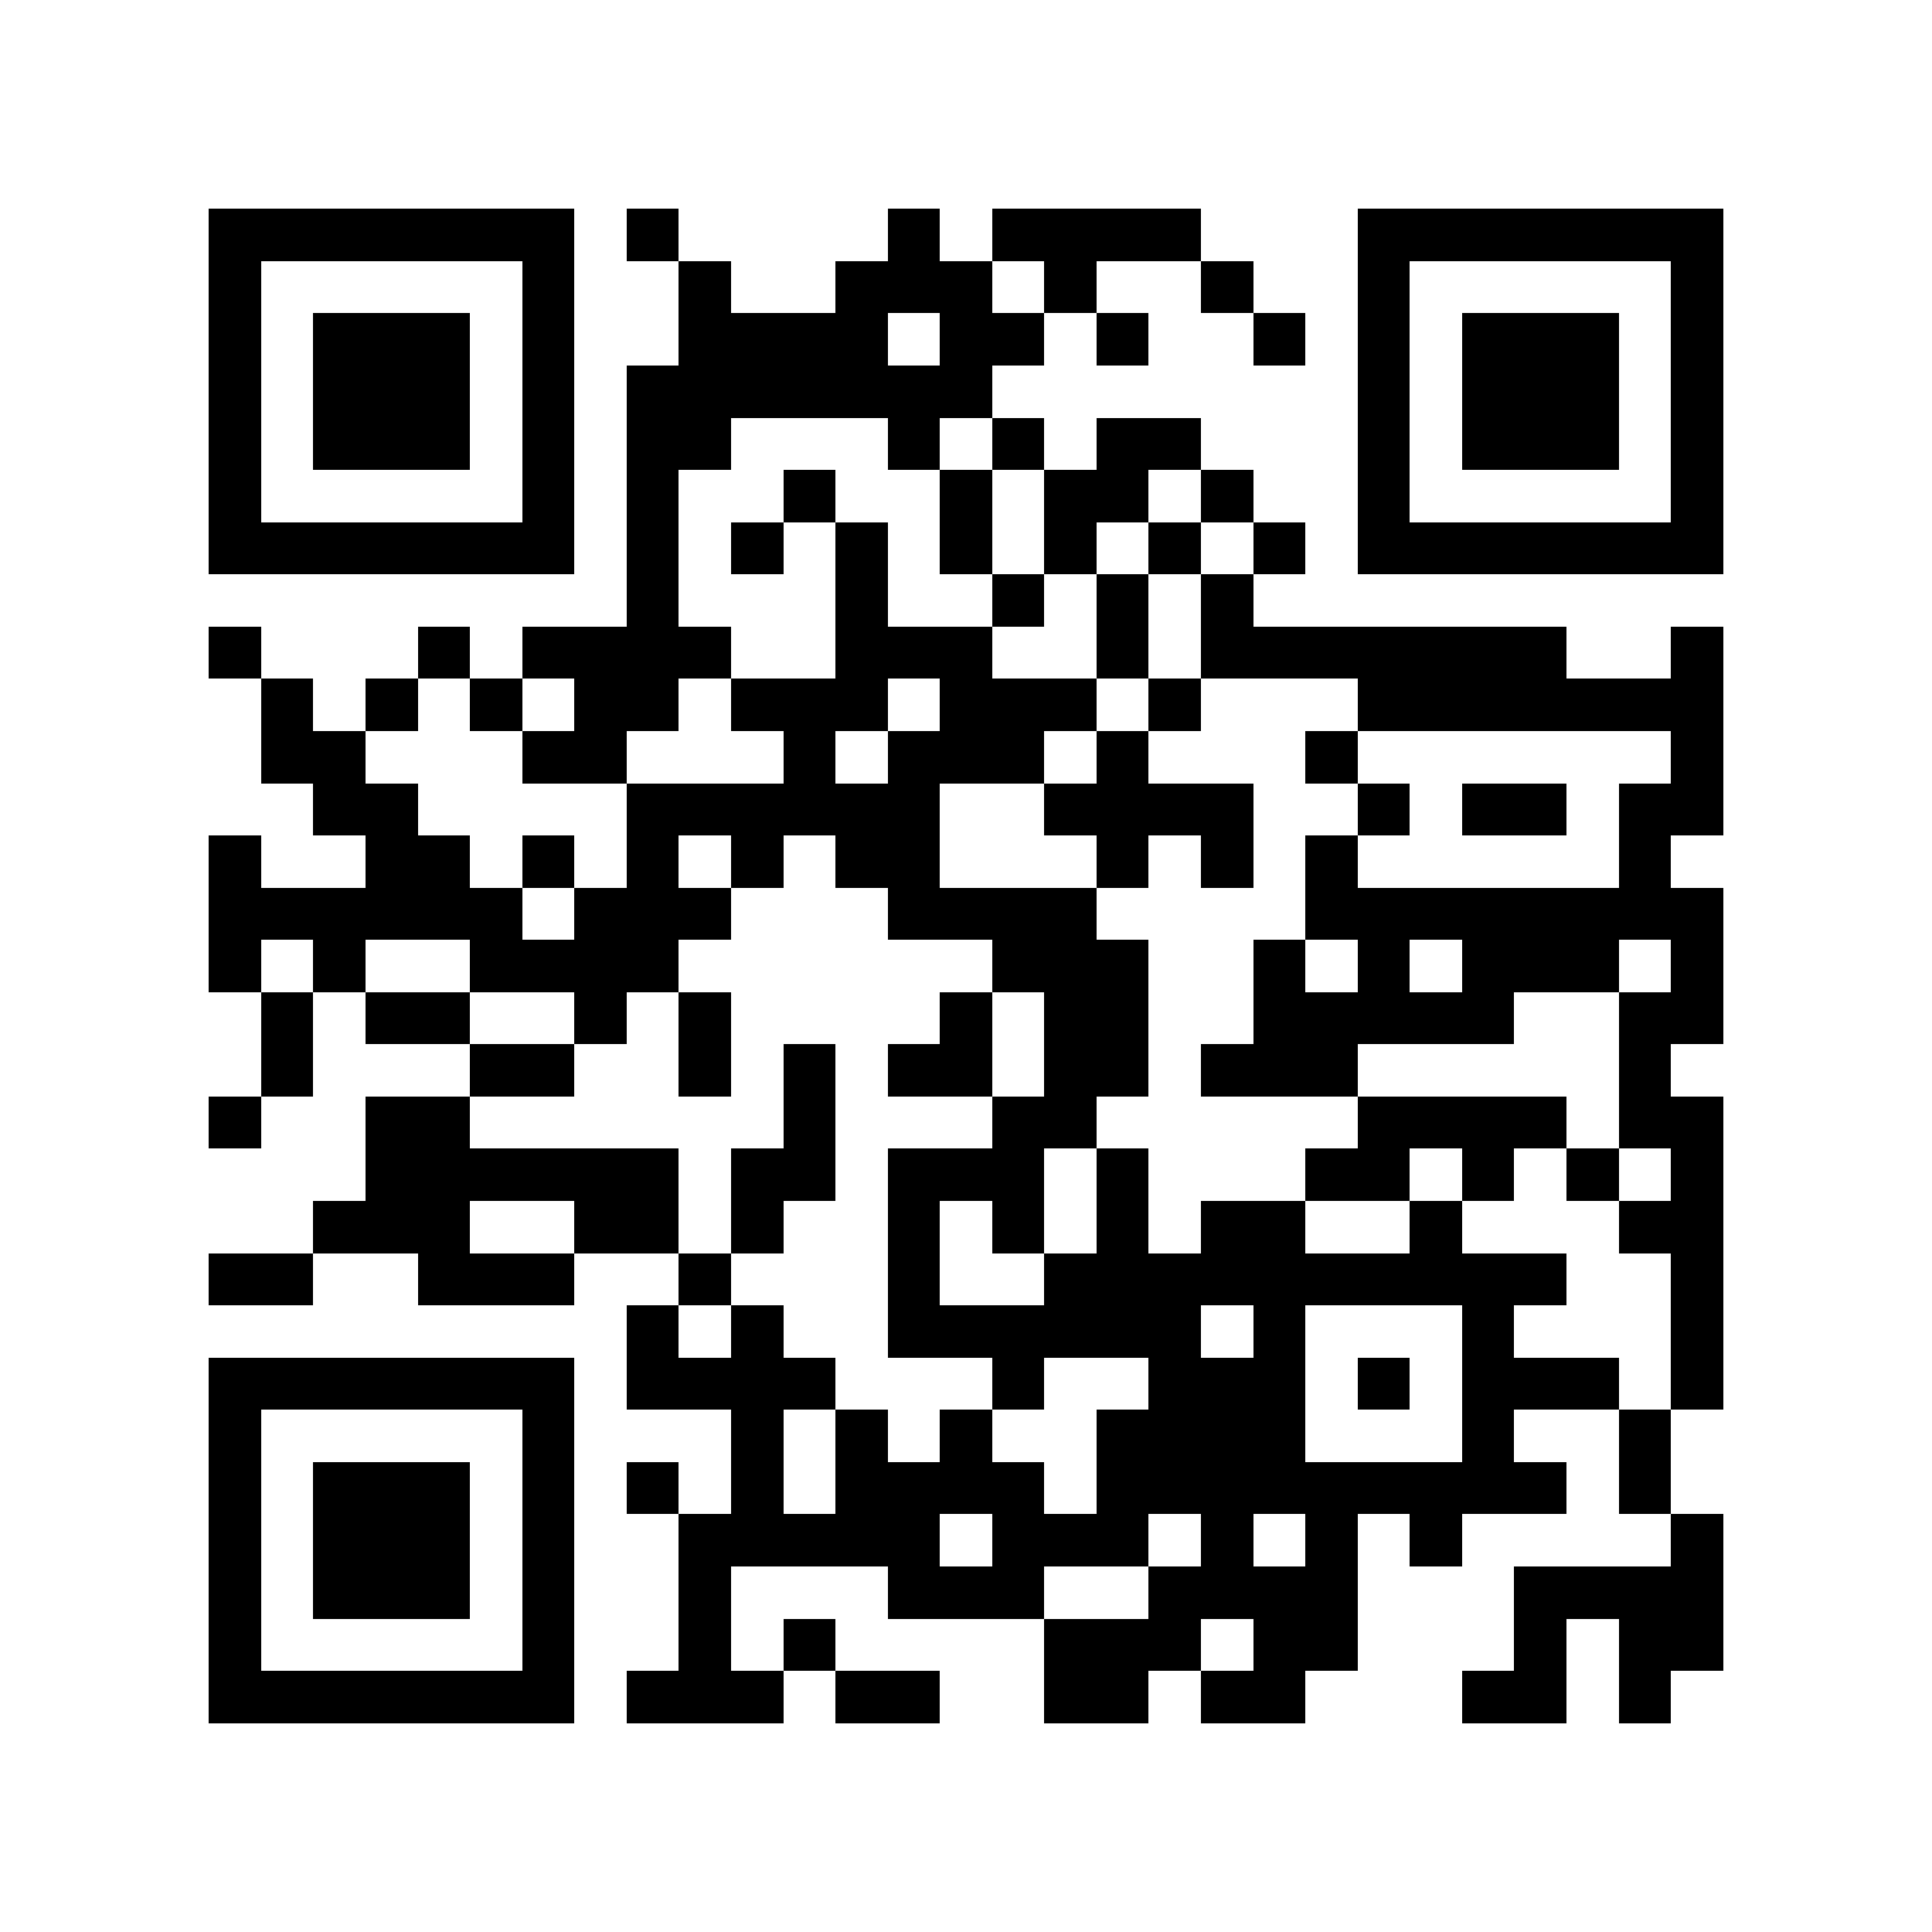
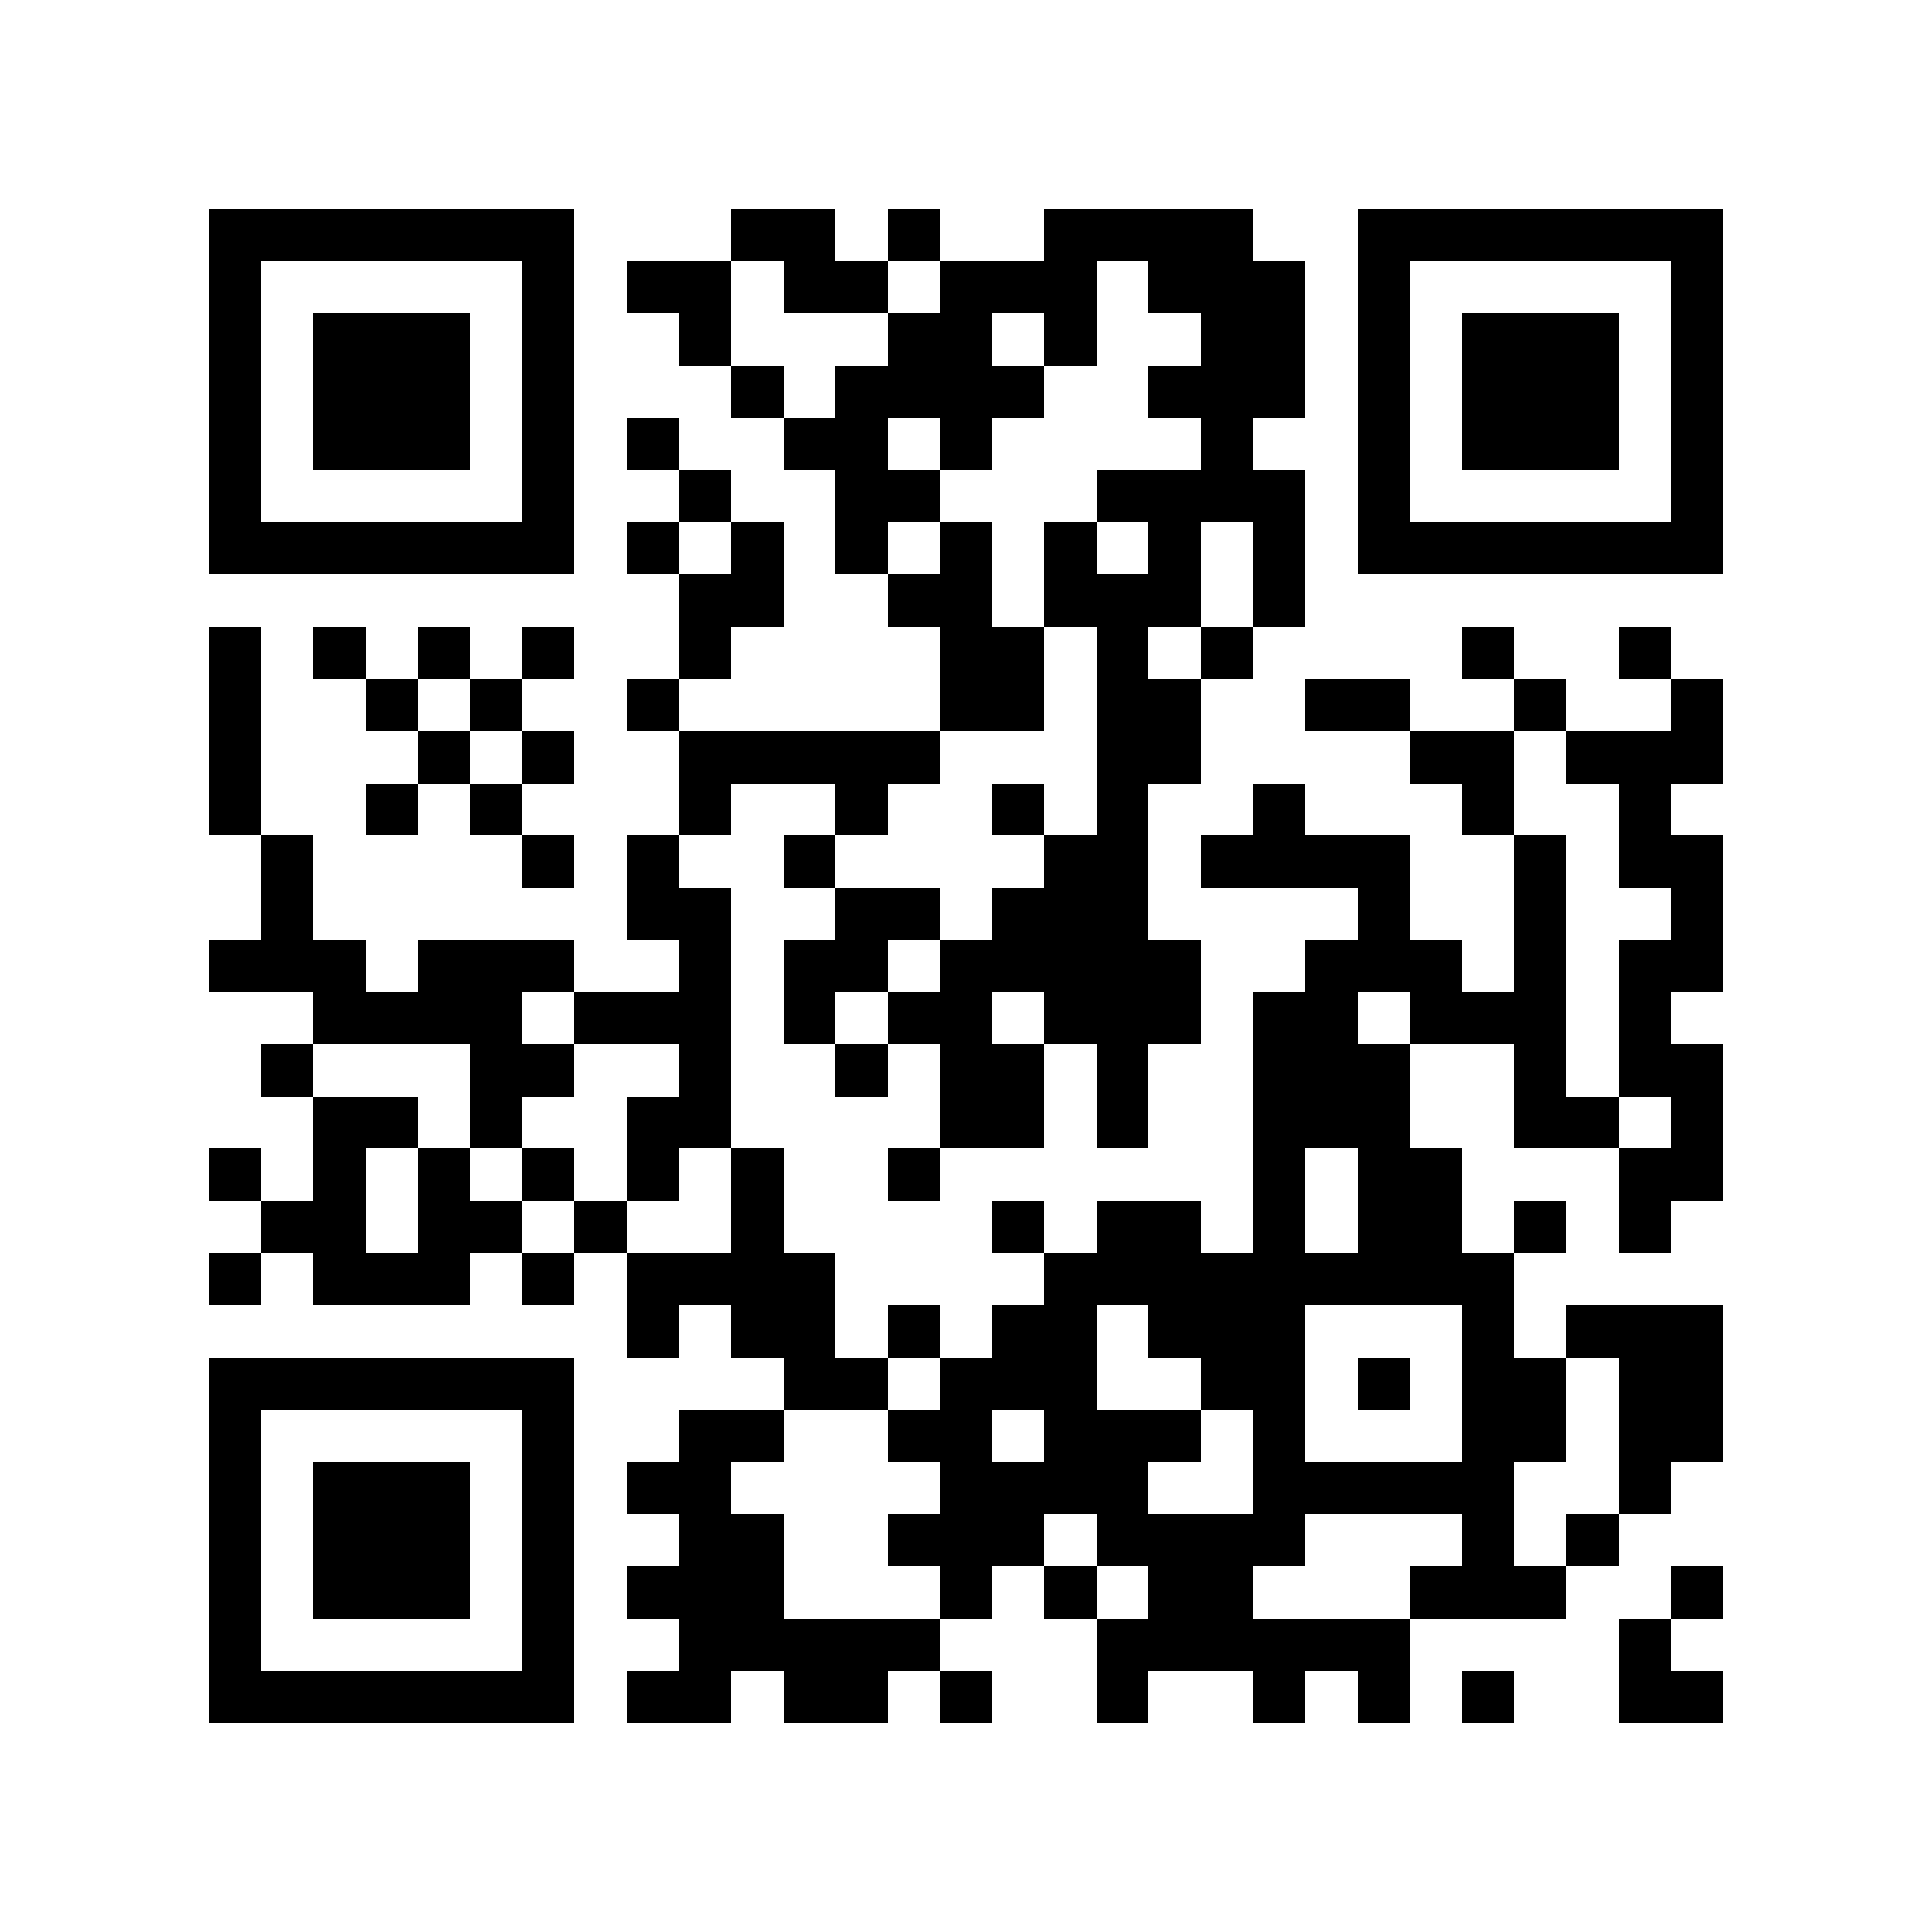
<svg xmlns="http://www.w3.org/2000/svg" viewBox="0 0 37 37" shape-rendering="crispEdges">
  <path fill="#ffffff" d="M0 0h37v37H0z" />
-   <path stroke="#000000" d="M4 4.5h7m1 0h1m4 0h1m1 0h4m3 0h7M4 5.5h1m5 0h1m2 0h1m2 0h3m1 0h1m2 0h1m2 0h1m5 0h1M4 6.5h1m1 0h3m1 0h1m2 0h4m1 0h2m1 0h1m2 0h1m1 0h1m1 0h3m1 0h1M4 7.5h1m1 0h3m1 0h1m1 0h7m7 0h1m1 0h3m1 0h1M4 8.5h1m1 0h3m1 0h1m1 0h2m3 0h1m1 0h1m1 0h2m3 0h1m1 0h3m1 0h1M4 9.5h1m5 0h1m1 0h1m2 0h1m2 0h1m1 0h2m1 0h1m2 0h1m5 0h1M4 10.5h7m1 0h1m1 0h1m1 0h1m1 0h1m1 0h1m1 0h1m1 0h1m1 0h7M12 11.5h1m3 0h1m2 0h1m1 0h1m1 0h1M4 12.5h1m3 0h1m1 0h4m2 0h3m2 0h1m1 0h7m2 0h1M5 13.5h1m1 0h1m1 0h1m1 0h2m1 0h3m1 0h3m1 0h1m3 0h7M5 14.5h2m3 0h2m3 0h1m1 0h3m1 0h1m3 0h1m6 0h1M6 15.5h2m4 0h6m2 0h4m2 0h1m1 0h2m1 0h2M4 16.5h1m2 0h2m1 0h1m1 0h1m1 0h1m1 0h2m3 0h1m1 0h1m1 0h1m5 0h1M4 17.5h6m1 0h3m3 0h4m4 0h8M4 18.5h1m1 0h1m2 0h4m6 0h3m2 0h1m1 0h1m1 0h3m1 0h1M5 19.5h1m1 0h2m2 0h1m1 0h1m4 0h1m1 0h2m2 0h5m2 0h2M5 20.5h1m3 0h2m2 0h1m1 0h1m1 0h2m1 0h2m1 0h3m5 0h1M4 21.5h1m2 0h2m6 0h1m3 0h2m5 0h4m1 0h2M7 22.5h6m1 0h2m1 0h3m1 0h1m3 0h2m1 0h1m1 0h1m1 0h1M6 23.5h3m2 0h2m1 0h1m2 0h1m1 0h1m1 0h1m1 0h2m2 0h1m3 0h2M4 24.5h2m2 0h3m2 0h1m3 0h1m2 0h10m2 0h1M12 25.5h1m1 0h1m2 0h6m1 0h1m3 0h1m3 0h1M4 26.5h7m1 0h4m3 0h1m2 0h3m1 0h1m1 0h3m1 0h1M4 27.5h1m5 0h1m3 0h1m1 0h1m1 0h1m2 0h4m3 0h1m2 0h1M4 28.5h1m1 0h3m1 0h1m1 0h1m1 0h1m1 0h4m1 0h9m1 0h1M4 29.5h1m1 0h3m1 0h1m2 0h5m1 0h3m1 0h1m1 0h1m1 0h1m4 0h1M4 30.5h1m1 0h3m1 0h1m2 0h1m3 0h3m2 0h4m3 0h4M4 31.5h1m5 0h1m2 0h1m1 0h1m4 0h3m1 0h2m3 0h1m1 0h2M4 32.5h7m1 0h3m1 0h2m2 0h2m1 0h2m3 0h2m1 0h1" />
+   <path stroke="#000000" d="M4 4.5h7m3 0h2m1 0h1m2 0h4m2 0h7M4 5.5h1m5 0h1m1 0h2m1 0h2m1 0h3m1 0h3m1 0h1m5 0h1M4 6.5h1m1 0h3m1 0h1m2 0h1m3 0h2m1 0h1m2 0h2m1 0h1m1 0h3m1 0h1M4 7.5h1m1 0h3m1 0h1m3 0h1m1 0h4m2 0h3m1 0h1m1 0h3m1 0h1M4 8.5h1m1 0h3m1 0h1m1 0h1m2 0h2m1 0h1m4 0h1m2 0h1m1 0h3m1 0h1M4 9.5h1m5 0h1m2 0h1m2 0h2m3 0h4m1 0h1m5 0h1M4 10.5h7m1 0h1m1 0h1m1 0h1m1 0h1m1 0h1m1 0h1m1 0h1m1 0h7M13 11.5h2m2 0h2m1 0h3m1 0h1M4 12.5h1m1 0h1m1 0h1m1 0h1m2 0h1m4 0h2m1 0h1m1 0h1m4 0h1m2 0h1M4 13.5h1m2 0h1m1 0h1m2 0h1m5 0h2m1 0h2m2 0h2m2 0h1m2 0h1M4 14.5h1m3 0h1m1 0h1m2 0h5m3 0h2m4 0h2m1 0h3M4 15.5h1m2 0h1m1 0h1m3 0h1m2 0h1m2 0h1m1 0h1m2 0h1m3 0h1m2 0h1M5 16.5h1m4 0h1m1 0h1m2 0h1m4 0h2m1 0h4m2 0h1m1 0h2M5 17.5h1m6 0h2m2 0h2m1 0h3m4 0h1m2 0h1m2 0h1M4 18.5h3m1 0h3m2 0h1m1 0h2m1 0h5m2 0h3m1 0h1m1 0h2M6 19.5h4m1 0h3m1 0h1m1 0h2m1 0h3m1 0h2m1 0h3m1 0h1M5 20.5h1m3 0h2m2 0h1m2 0h1m1 0h2m1 0h1m2 0h3m2 0h1m1 0h2M6 21.5h2m1 0h1m2 0h2m4 0h2m1 0h1m2 0h3m2 0h2m1 0h1M4 22.5h1m1 0h1m1 0h1m1 0h1m1 0h1m1 0h1m2 0h1m6 0h1m1 0h2m3 0h2M5 23.5h2m1 0h2m1 0h1m2 0h1m4 0h1m1 0h2m1 0h1m1 0h2m1 0h1m1 0h1M4 24.5h1m1 0h3m1 0h1m1 0h4m4 0h9M12 25.5h1m1 0h2m1 0h1m1 0h2m1 0h3m3 0h1m1 0h3M4 26.5h7m4 0h2m1 0h3m2 0h2m1 0h1m1 0h2m1 0h2M4 27.5h1m5 0h1m2 0h2m2 0h2m1 0h3m1 0h1m3 0h2m1 0h2M4 28.5h1m1 0h3m1 0h1m1 0h2m4 0h4m2 0h5m2 0h1M4 29.5h1m1 0h3m1 0h1m2 0h2m2 0h3m1 0h4m3 0h1m1 0h1M4 30.5h1m1 0h3m1 0h1m1 0h3m3 0h1m1 0h1m1 0h2m3 0h3m2 0h1M4 31.5h1m5 0h1m2 0h5m3 0h6m4 0h1M4 32.5h7m1 0h2m1 0h2m1 0h1m2 0h1m2 0h1m1 0h1m1 0h1m2 0h2" />
</svg>
